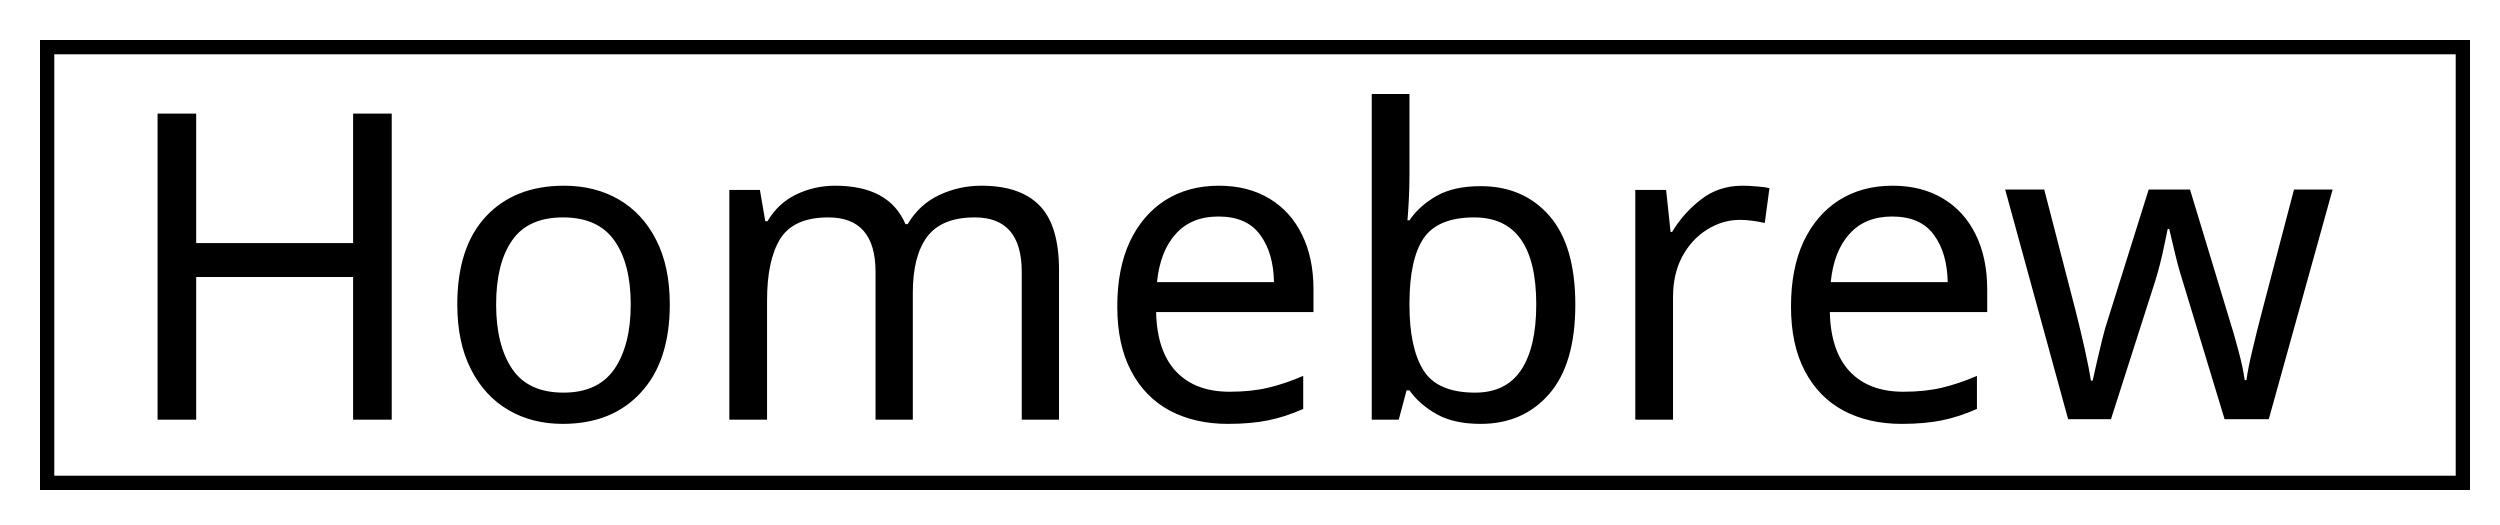
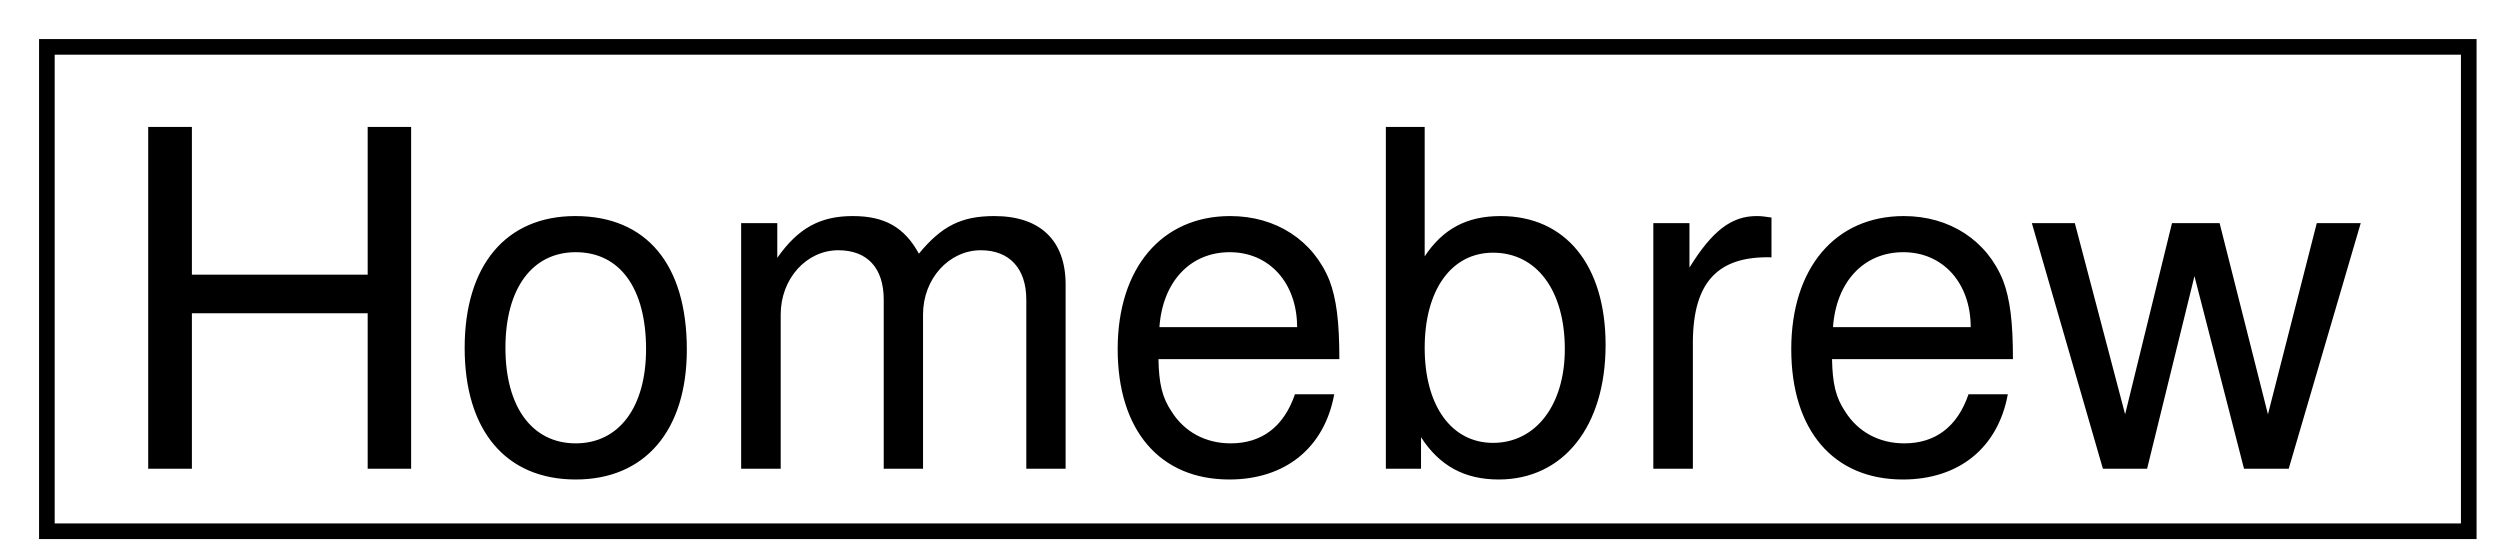
- <svg xmlns="http://www.w3.org/2000/svg" version="1.1" id="Homebrew" x="0px" y="0px" viewBox="0 0 175 36.7" enable-background="new 0 0 175 36.7" xml:space="preserve">
-   <text transform="matrix(1 0 0 1 8.1236 29.3746)" font-family="'ChunkFive-Roman'" font-size="30">Homebrew</text>
-   <rect x="3.3" y="3.3" fill="none" stroke="#000000" stroke-miterlimit="10" width="169.1" height="30.5" />
+ <svg xmlns="http://www.w3.org/2000/svg" version="1.1" width="160" height="35" id="Homebrew">
+   <text transform="matrix(1 0 0 1 7 30)" font-size="30" font-family="Helvetica">Homebrew</text>
+   <rect x="3" y="3" fill="none" stroke="#000" width="155" height="31" />
</svg>
